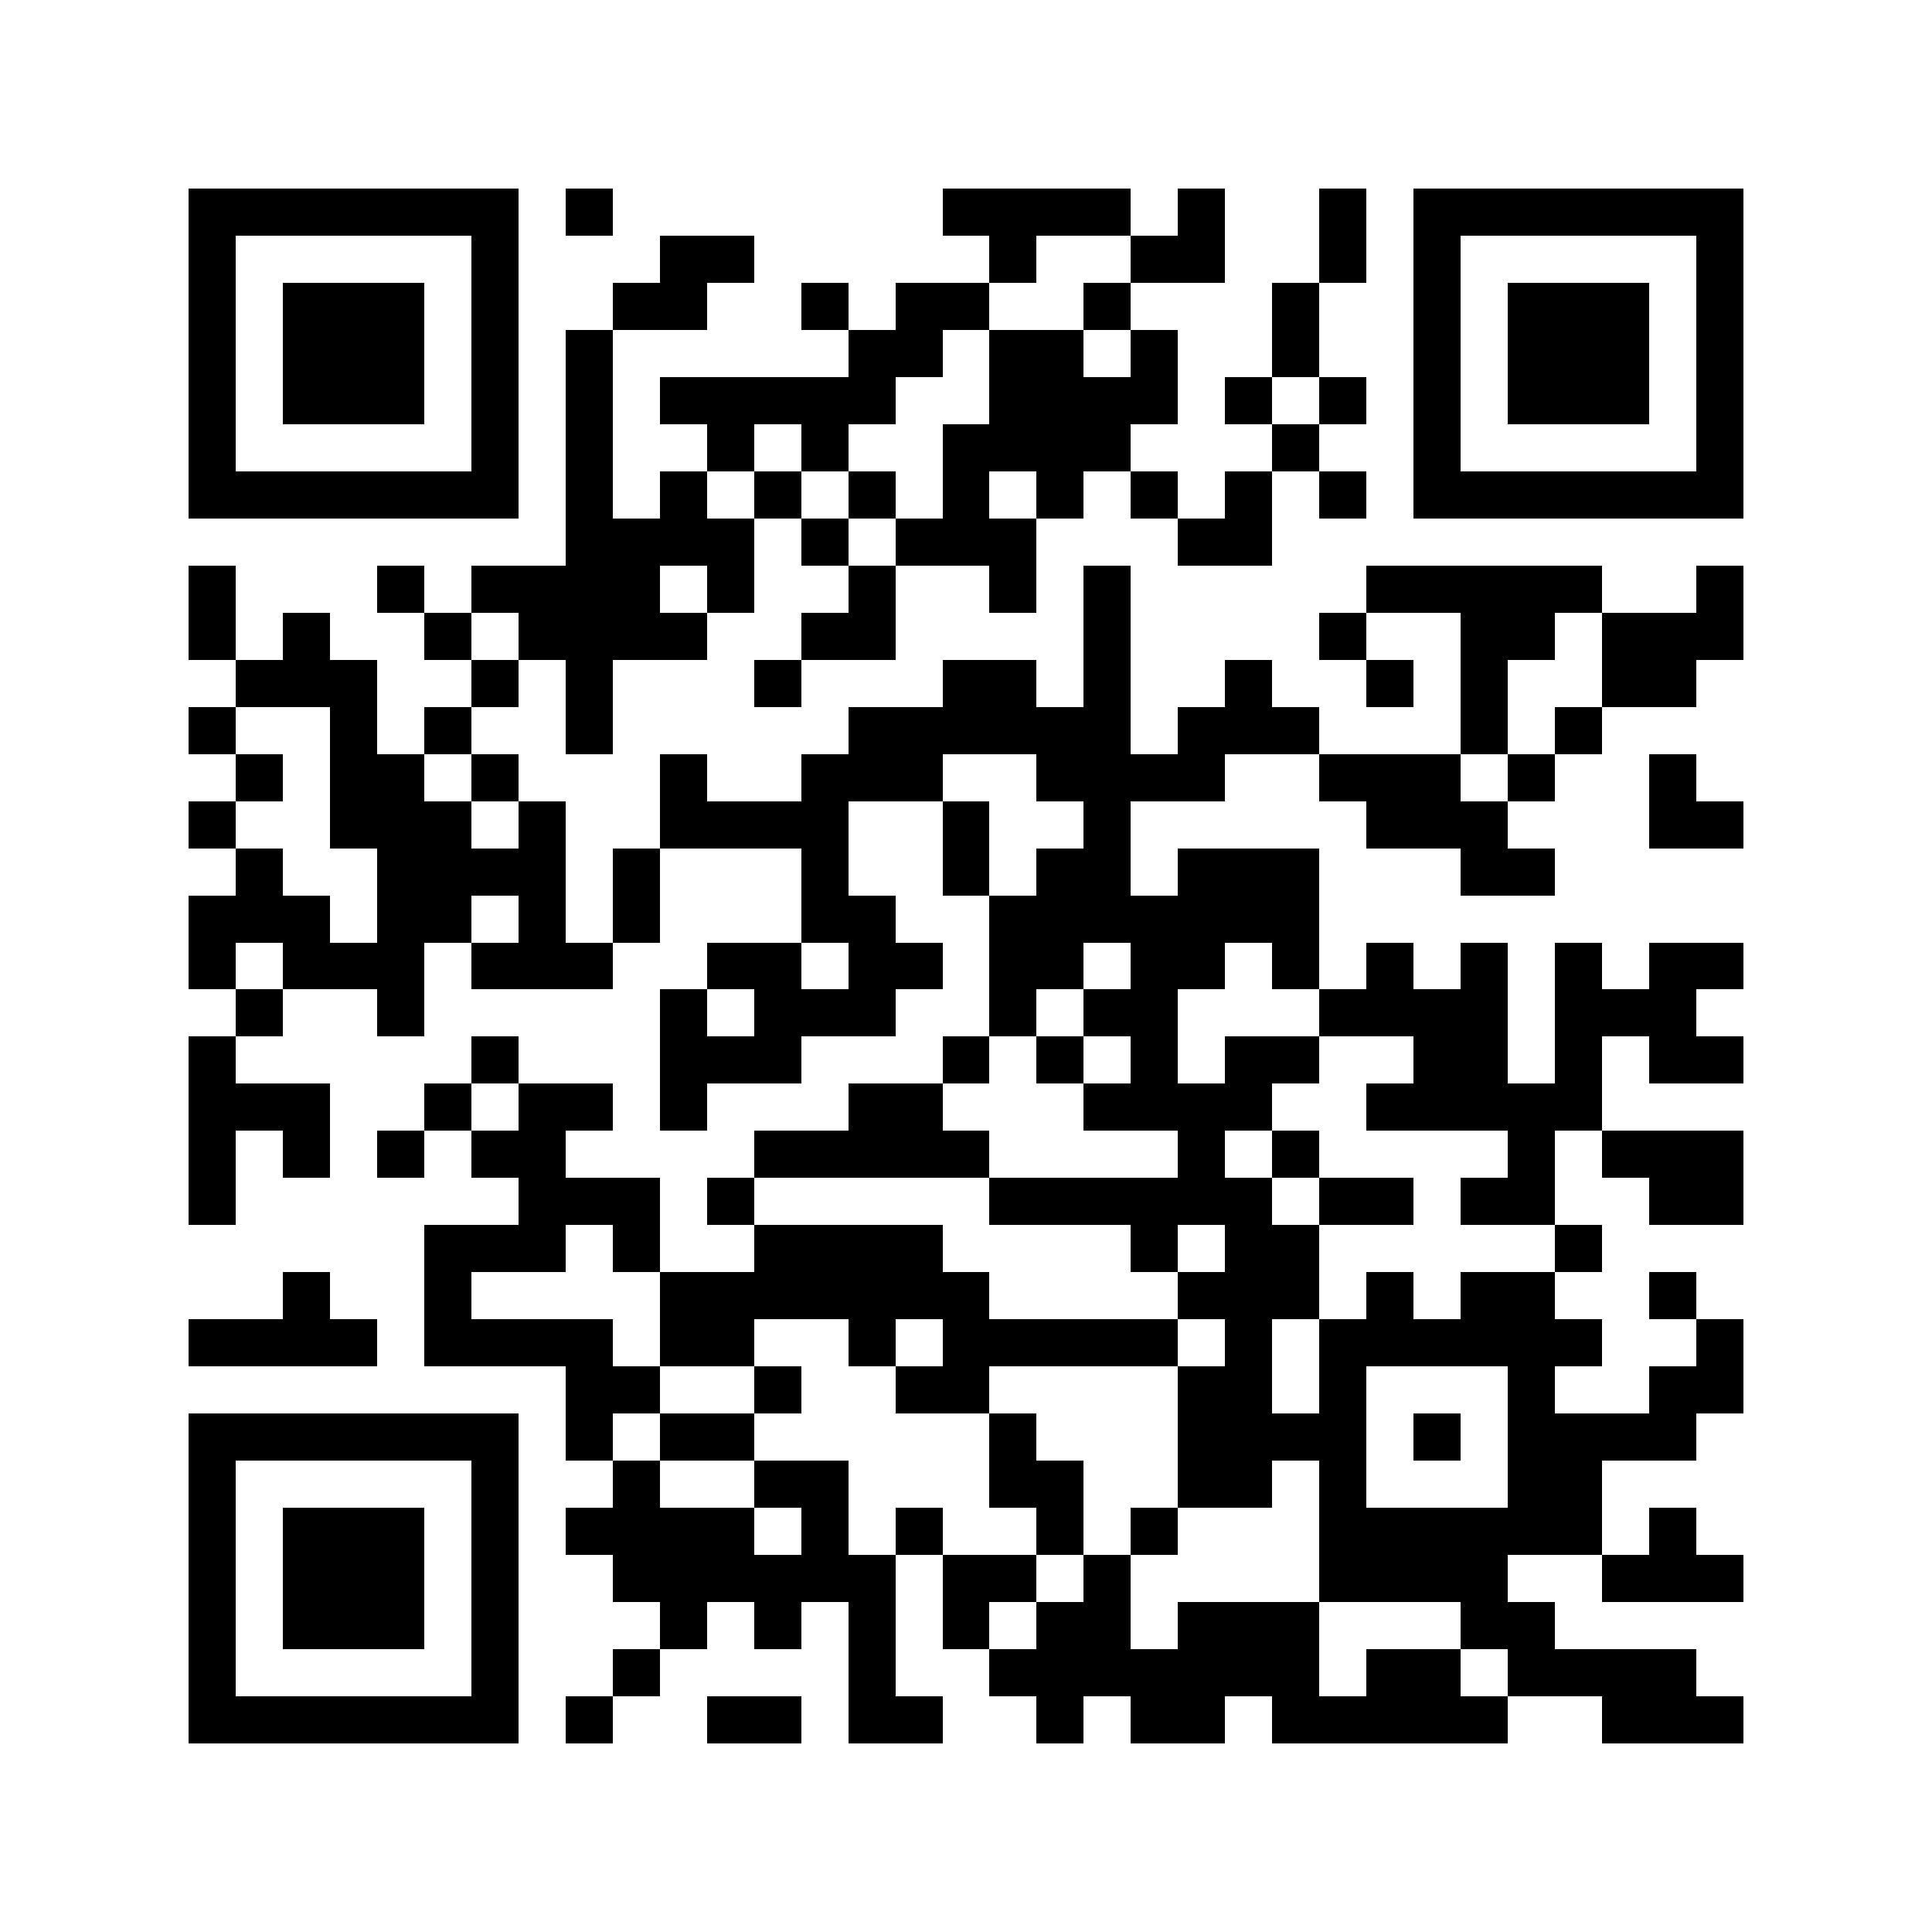
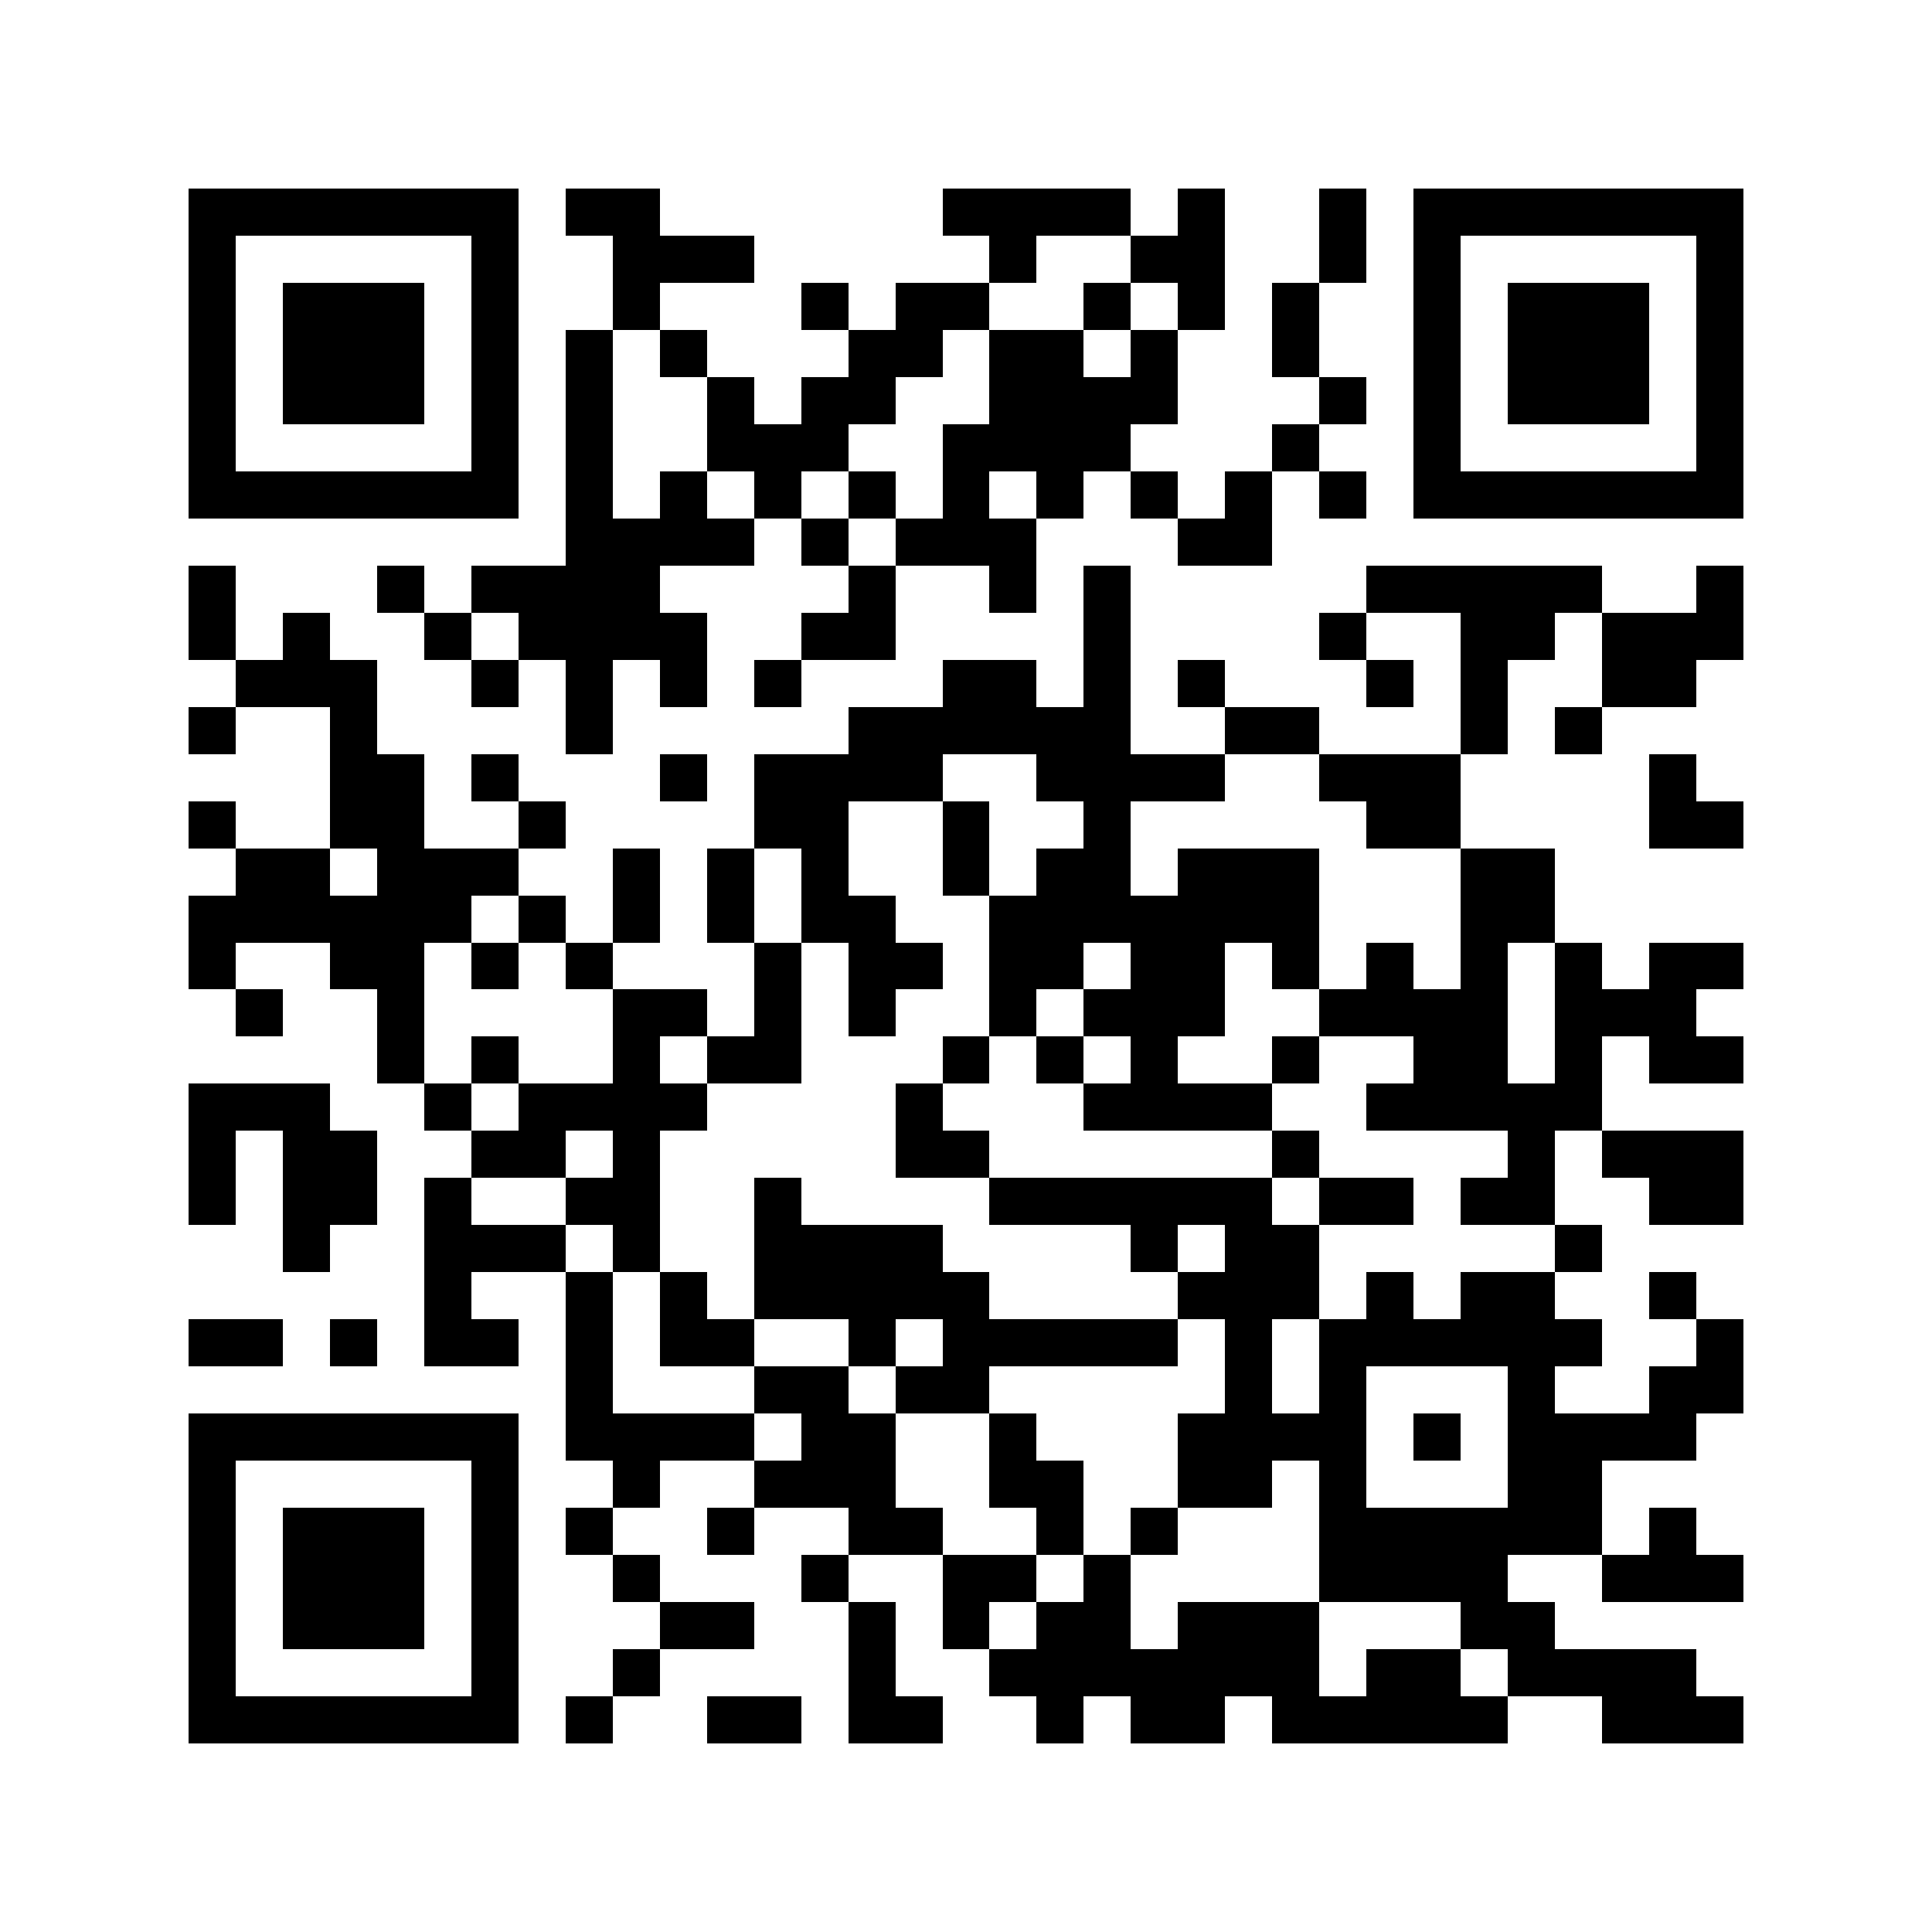
<svg xmlns="http://www.w3.org/2000/svg" viewBox="0 0 41 41" shape-rendering="crispEdges">
  <path fill="#ffffff" d="M0 0h41v41H0z" />
-   <path stroke="#000000" d="M4 4.5h7m1 0h1m7 0h4m1 0h1m2 0h1m1 0h7M4 5.5h1m5 0h1m3 0h2m5 0h1m2 0h2m2 0h1m1 0h1m5 0h1M4 6.5h1m1 0h3m1 0h1m2 0h2m2 0h1m1 0h2m2 0h1m3 0h1m2 0h1m1 0h3m1 0h1M4 7.5h1m1 0h3m1 0h1m1 0h1m5 0h2m1 0h2m1 0h1m2 0h1m2 0h1m1 0h3m1 0h1M4 8.5h1m1 0h3m1 0h1m1 0h1m1 0h5m2 0h4m1 0h1m1 0h1m1 0h1m1 0h3m1 0h1M4 9.5h1m5 0h1m1 0h1m2 0h1m1 0h1m2 0h4m3 0h1m2 0h1m5 0h1M4 10.5h7m1 0h1m1 0h1m1 0h1m1 0h1m1 0h1m1 0h1m1 0h1m1 0h1m1 0h1m1 0h7M12 11.5h4m1 0h1m1 0h3m3 0h2M4 12.5h1m3 0h1m1 0h4m1 0h1m2 0h1m2 0h1m1 0h1m5 0h5m2 0h1M4 13.5h1m1 0h1m2 0h1m1 0h4m2 0h2m4 0h1m4 0h1m2 0h2m1 0h3M5 14.5h3m2 0h1m1 0h1m3 0h1m3 0h2m1 0h1m2 0h1m2 0h1m1 0h1m2 0h2M4 15.5h1m2 0h1m1 0h1m2 0h1m5 0h6m1 0h3m3 0h1m1 0h1M5 16.5h1m1 0h2m1 0h1m3 0h1m2 0h3m2 0h4m2 0h3m1 0h1m2 0h1M4 17.5h1m2 0h3m1 0h1m2 0h4m2 0h1m2 0h1m5 0h3m3 0h2M5 18.5h1m2 0h4m1 0h1m3 0h1m2 0h1m1 0h2m1 0h3m3 0h2M4 19.5h3m1 0h2m1 0h1m1 0h1m3 0h2m2 0h7M4 20.5h1m1 0h3m1 0h3m2 0h2m1 0h2m1 0h2m1 0h2m1 0h1m1 0h1m1 0h1m1 0h1m1 0h2M5 21.5h1m2 0h1m5 0h1m1 0h3m2 0h1m1 0h2m3 0h4m1 0h3M4 22.5h1m5 0h1m3 0h3m3 0h1m1 0h1m1 0h1m1 0h2m2 0h2m1 0h1m1 0h2M4 23.5h3m2 0h1m1 0h2m1 0h1m3 0h2m3 0h4m2 0h5M4 24.5h1m1 0h1m1 0h1m1 0h2m4 0h5m4 0h1m1 0h1m4 0h1m1 0h3M4 25.5h1m6 0h3m1 0h1m5 0h6m1 0h2m1 0h2m2 0h2M9 26.5h3m1 0h1m2 0h4m4 0h1m1 0h2m5 0h1M6 27.5h1m2 0h1m4 0h7m4 0h3m1 0h1m1 0h2m2 0h1M4 28.5h4m1 0h4m1 0h2m2 0h1m1 0h5m1 0h1m1 0h6m2 0h1M12 29.5h2m2 0h1m2 0h2m4 0h2m1 0h1m3 0h1m2 0h2M4 30.5h7m1 0h1m1 0h2m5 0h1m3 0h4m1 0h1m1 0h4M4 31.5h1m5 0h1m2 0h1m2 0h2m3 0h2m2 0h2m1 0h1m3 0h2M4 32.5h1m1 0h3m1 0h1m1 0h4m1 0h1m1 0h1m2 0h1m1 0h1m3 0h6m1 0h1M4 33.5h1m1 0h3m1 0h1m2 0h6m1 0h2m1 0h1m4 0h4m2 0h3M4 34.5h1m1 0h3m1 0h1m3 0h1m1 0h1m1 0h1m1 0h1m1 0h2m1 0h3m3 0h2M4 35.5h1m5 0h1m2 0h1m4 0h1m2 0h7m1 0h2m1 0h4M4 36.5h7m1 0h1m2 0h2m1 0h2m2 0h1m1 0h2m1 0h5m2 0h3" />
+   <path stroke="#000000" d="M4 4.5h7m1 0h2m6 0h4m1 0h1m2 0h1m1 0h7M4 5.5h1m5 0h1m2 0h3m5 0h1m2 0h2m2 0h1m1 0h1m5 0h1M4 6.5h1m1 0h3m1 0h1m2 0h1m3 0h1m1 0h2m2 0h1m1 0h1m1 0h1m2 0h1m1 0h3m1 0h1M4 7.5h1m1 0h3m1 0h1m1 0h1m1 0h1m3 0h2m1 0h2m1 0h1m2 0h1m2 0h1m1 0h3m1 0h1M4 8.5h1m1 0h3m1 0h1m1 0h1m2 0h1m1 0h2m2 0h4m3 0h1m1 0h1m1 0h3m1 0h1M4 9.5h1m5 0h1m1 0h1m2 0h3m2 0h4m3 0h1m2 0h1m5 0h1M4 10.5h7m1 0h1m1 0h1m1 0h1m1 0h1m1 0h1m1 0h1m1 0h1m1 0h1m1 0h1m1 0h7M12 11.5h4m1 0h1m1 0h3m3 0h2M4 12.5h1m3 0h1m1 0h4m4 0h1m2 0h1m1 0h1m5 0h5m2 0h1M4 13.5h1m1 0h1m2 0h1m1 0h4m2 0h2m4 0h1m4 0h1m2 0h2m1 0h3M5 14.5h3m2 0h1m1 0h1m1 0h1m1 0h1m3 0h2m1 0h1m1 0h1m3 0h1m1 0h1m2 0h2M4 15.5h1m2 0h1m4 0h1m5 0h6m2 0h2m3 0h1m1 0h1M7 16.5h2m1 0h1m3 0h1m1 0h4m2 0h4m2 0h3m4 0h1M4 17.5h1m2 0h2m2 0h1m4 0h2m2 0h1m2 0h1m5 0h2m4 0h2M5 18.5h2m1 0h3m2 0h1m1 0h1m1 0h1m2 0h1m1 0h2m1 0h3m3 0h2M4 19.5h6m1 0h1m1 0h1m1 0h1m1 0h2m2 0h7m3 0h2M4 20.5h1m2 0h2m1 0h1m1 0h1m3 0h1m1 0h2m1 0h2m1 0h2m1 0h1m1 0h1m1 0h1m1 0h1m1 0h2M5 21.5h1m2 0h1m4 0h2m1 0h1m1 0h1m2 0h1m1 0h3m2 0h4m1 0h3M8 22.5h1m1 0h1m2 0h1m1 0h2m3 0h1m1 0h1m1 0h1m2 0h1m2 0h2m1 0h1m1 0h2M4 23.5h3m2 0h1m1 0h4m4 0h1m3 0h4m2 0h5M4 24.5h1m1 0h2m2 0h2m1 0h1m5 0h2m6 0h1m4 0h1m1 0h3M4 25.5h1m1 0h2m1 0h1m2 0h2m2 0h1m4 0h6m1 0h2m1 0h2m2 0h2M6 26.5h1m2 0h3m1 0h1m2 0h4m4 0h1m1 0h2m5 0h1M9 27.5h1m2 0h1m1 0h1m1 0h5m4 0h3m1 0h1m1 0h2m2 0h1M4 28.5h2m1 0h1m1 0h2m1 0h1m1 0h2m2 0h1m1 0h5m1 0h1m1 0h6m2 0h1M12 29.5h1m3 0h2m1 0h2m5 0h1m1 0h1m3 0h1m2 0h2M4 30.5h7m1 0h4m1 0h2m2 0h1m3 0h4m1 0h1m1 0h4M4 31.5h1m5 0h1m2 0h1m2 0h3m2 0h2m2 0h2m1 0h1m3 0h2M4 32.5h1m1 0h3m1 0h1m1 0h1m2 0h1m2 0h2m2 0h1m1 0h1m3 0h6m1 0h1M4 33.5h1m1 0h3m1 0h1m2 0h1m3 0h1m2 0h2m1 0h1m4 0h4m2 0h3M4 34.5h1m1 0h3m1 0h1m3 0h2m2 0h1m1 0h1m1 0h2m1 0h3m3 0h2M4 35.5h1m5 0h1m2 0h1m4 0h1m2 0h7m1 0h2m1 0h4M4 36.5h7m1 0h1m2 0h2m1 0h2m2 0h1m1 0h2m1 0h5m2 0h3" />
</svg>
